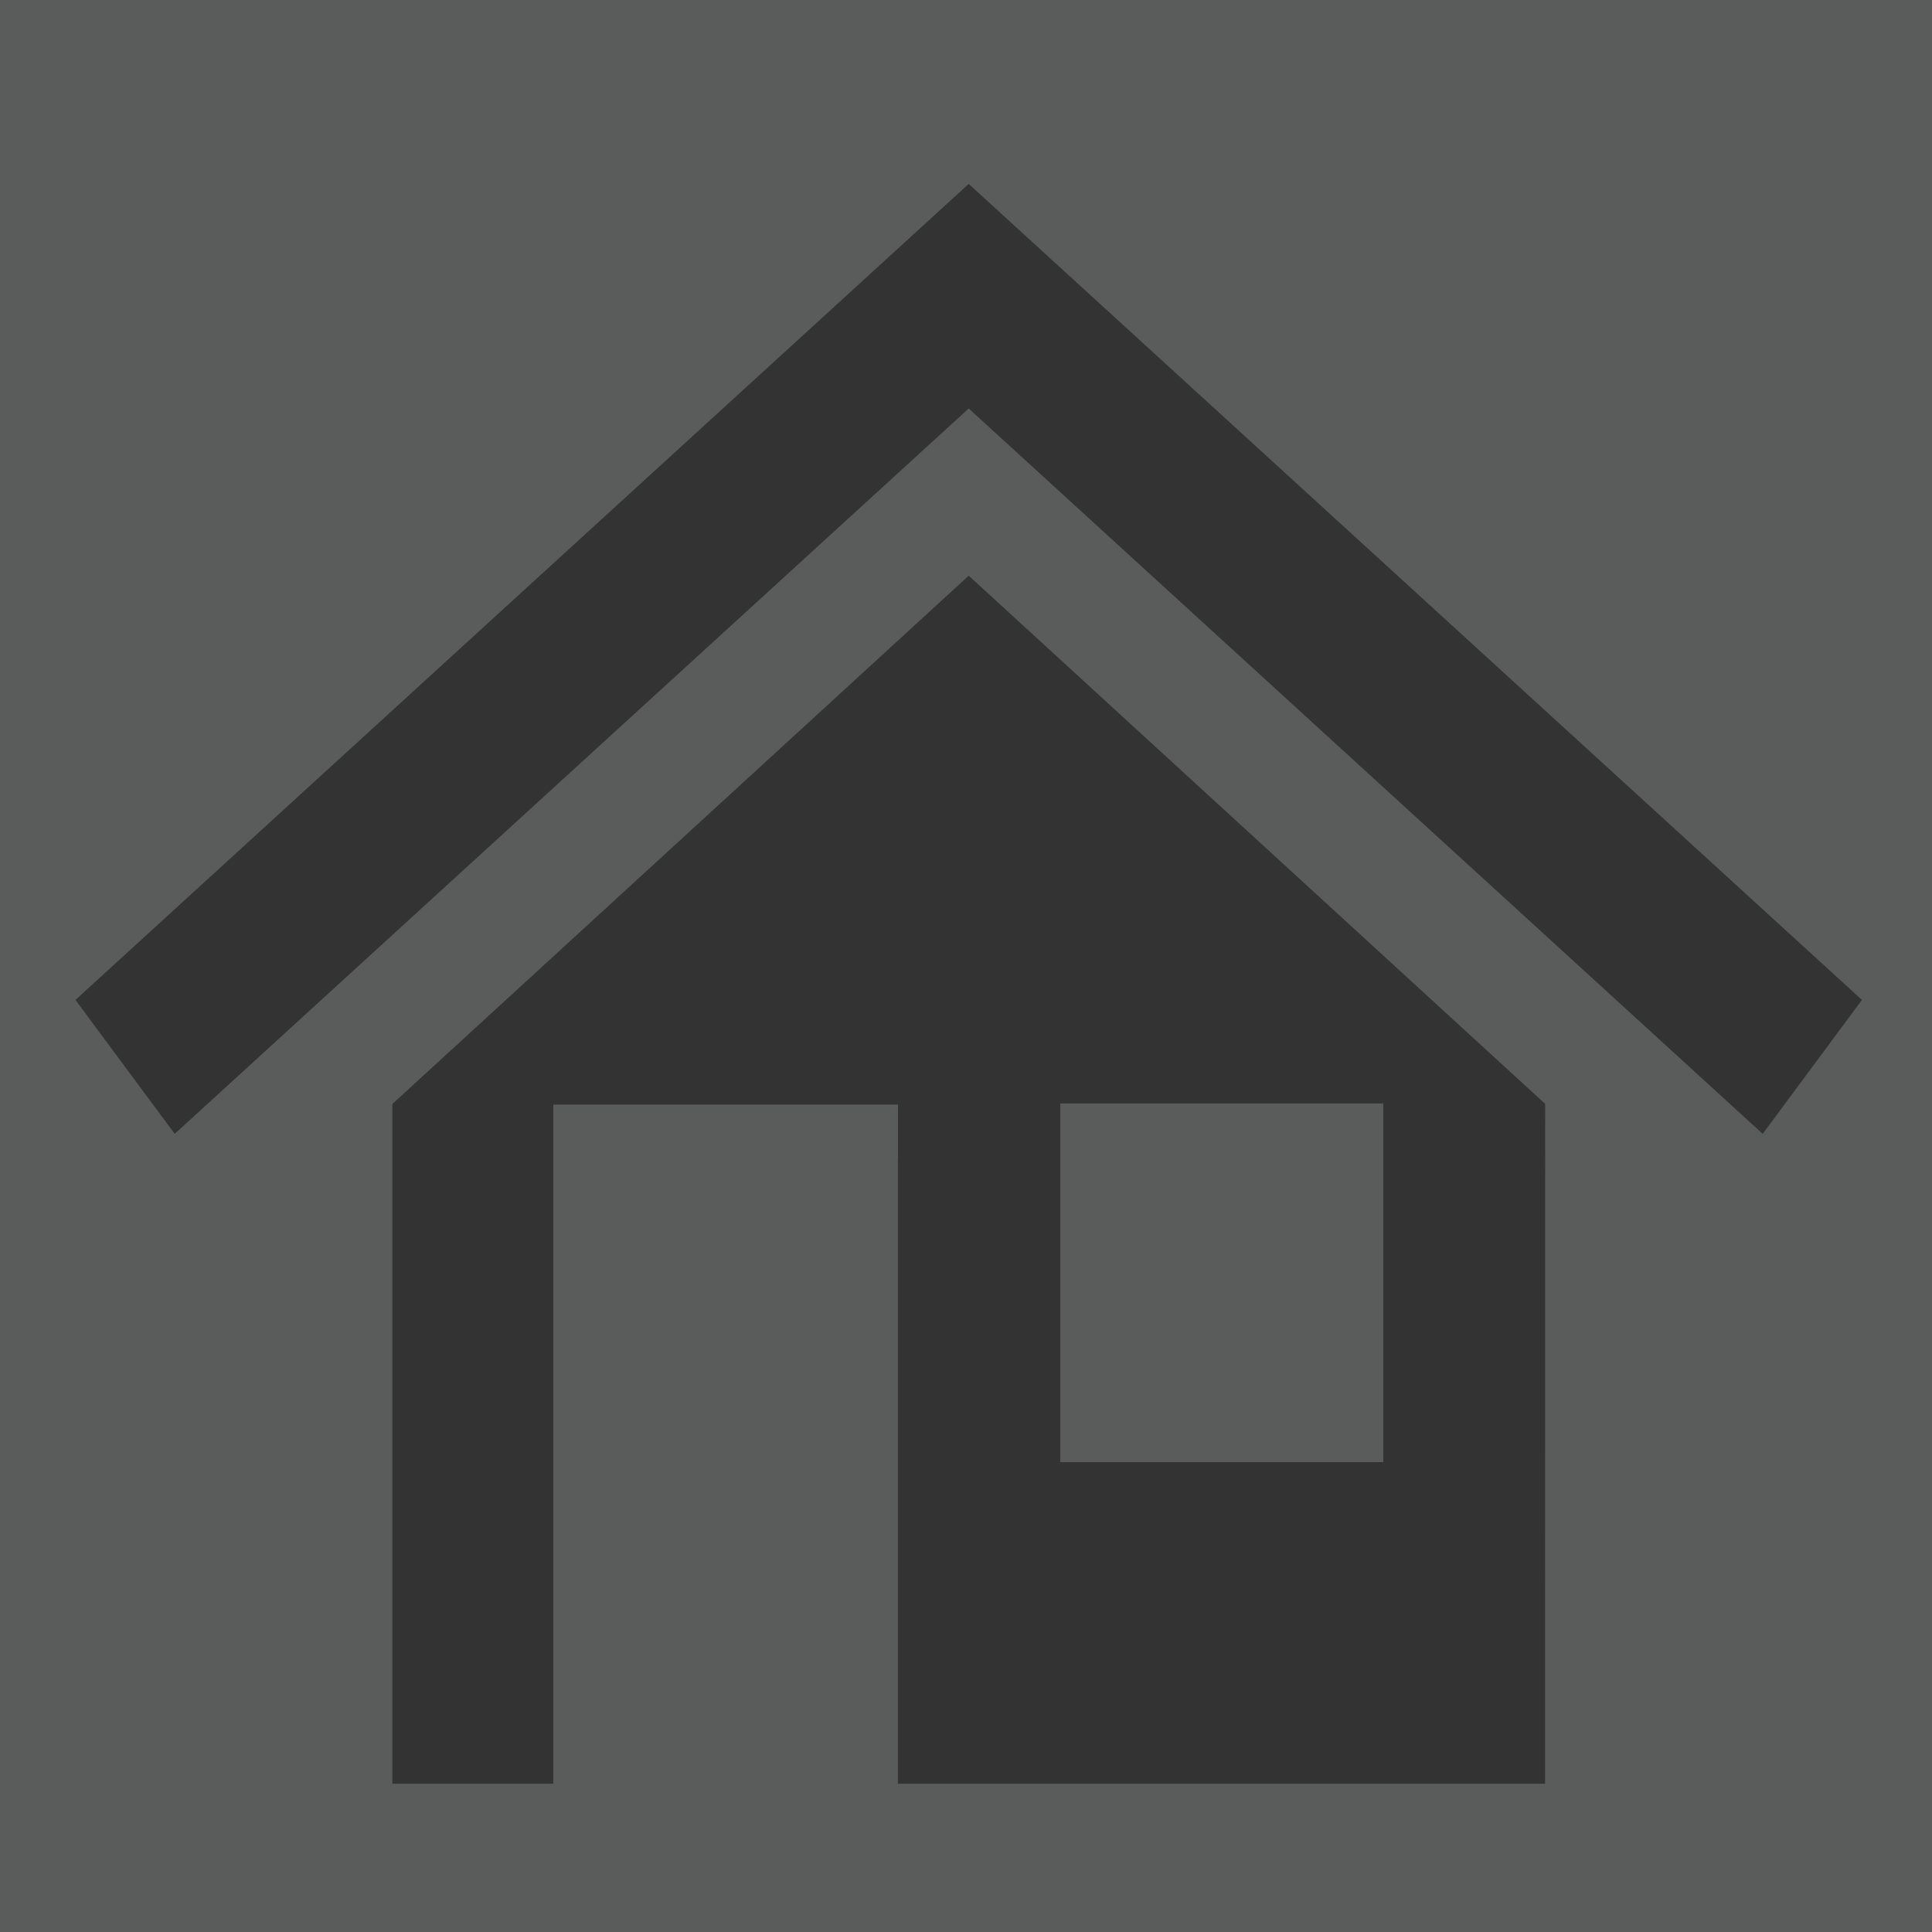
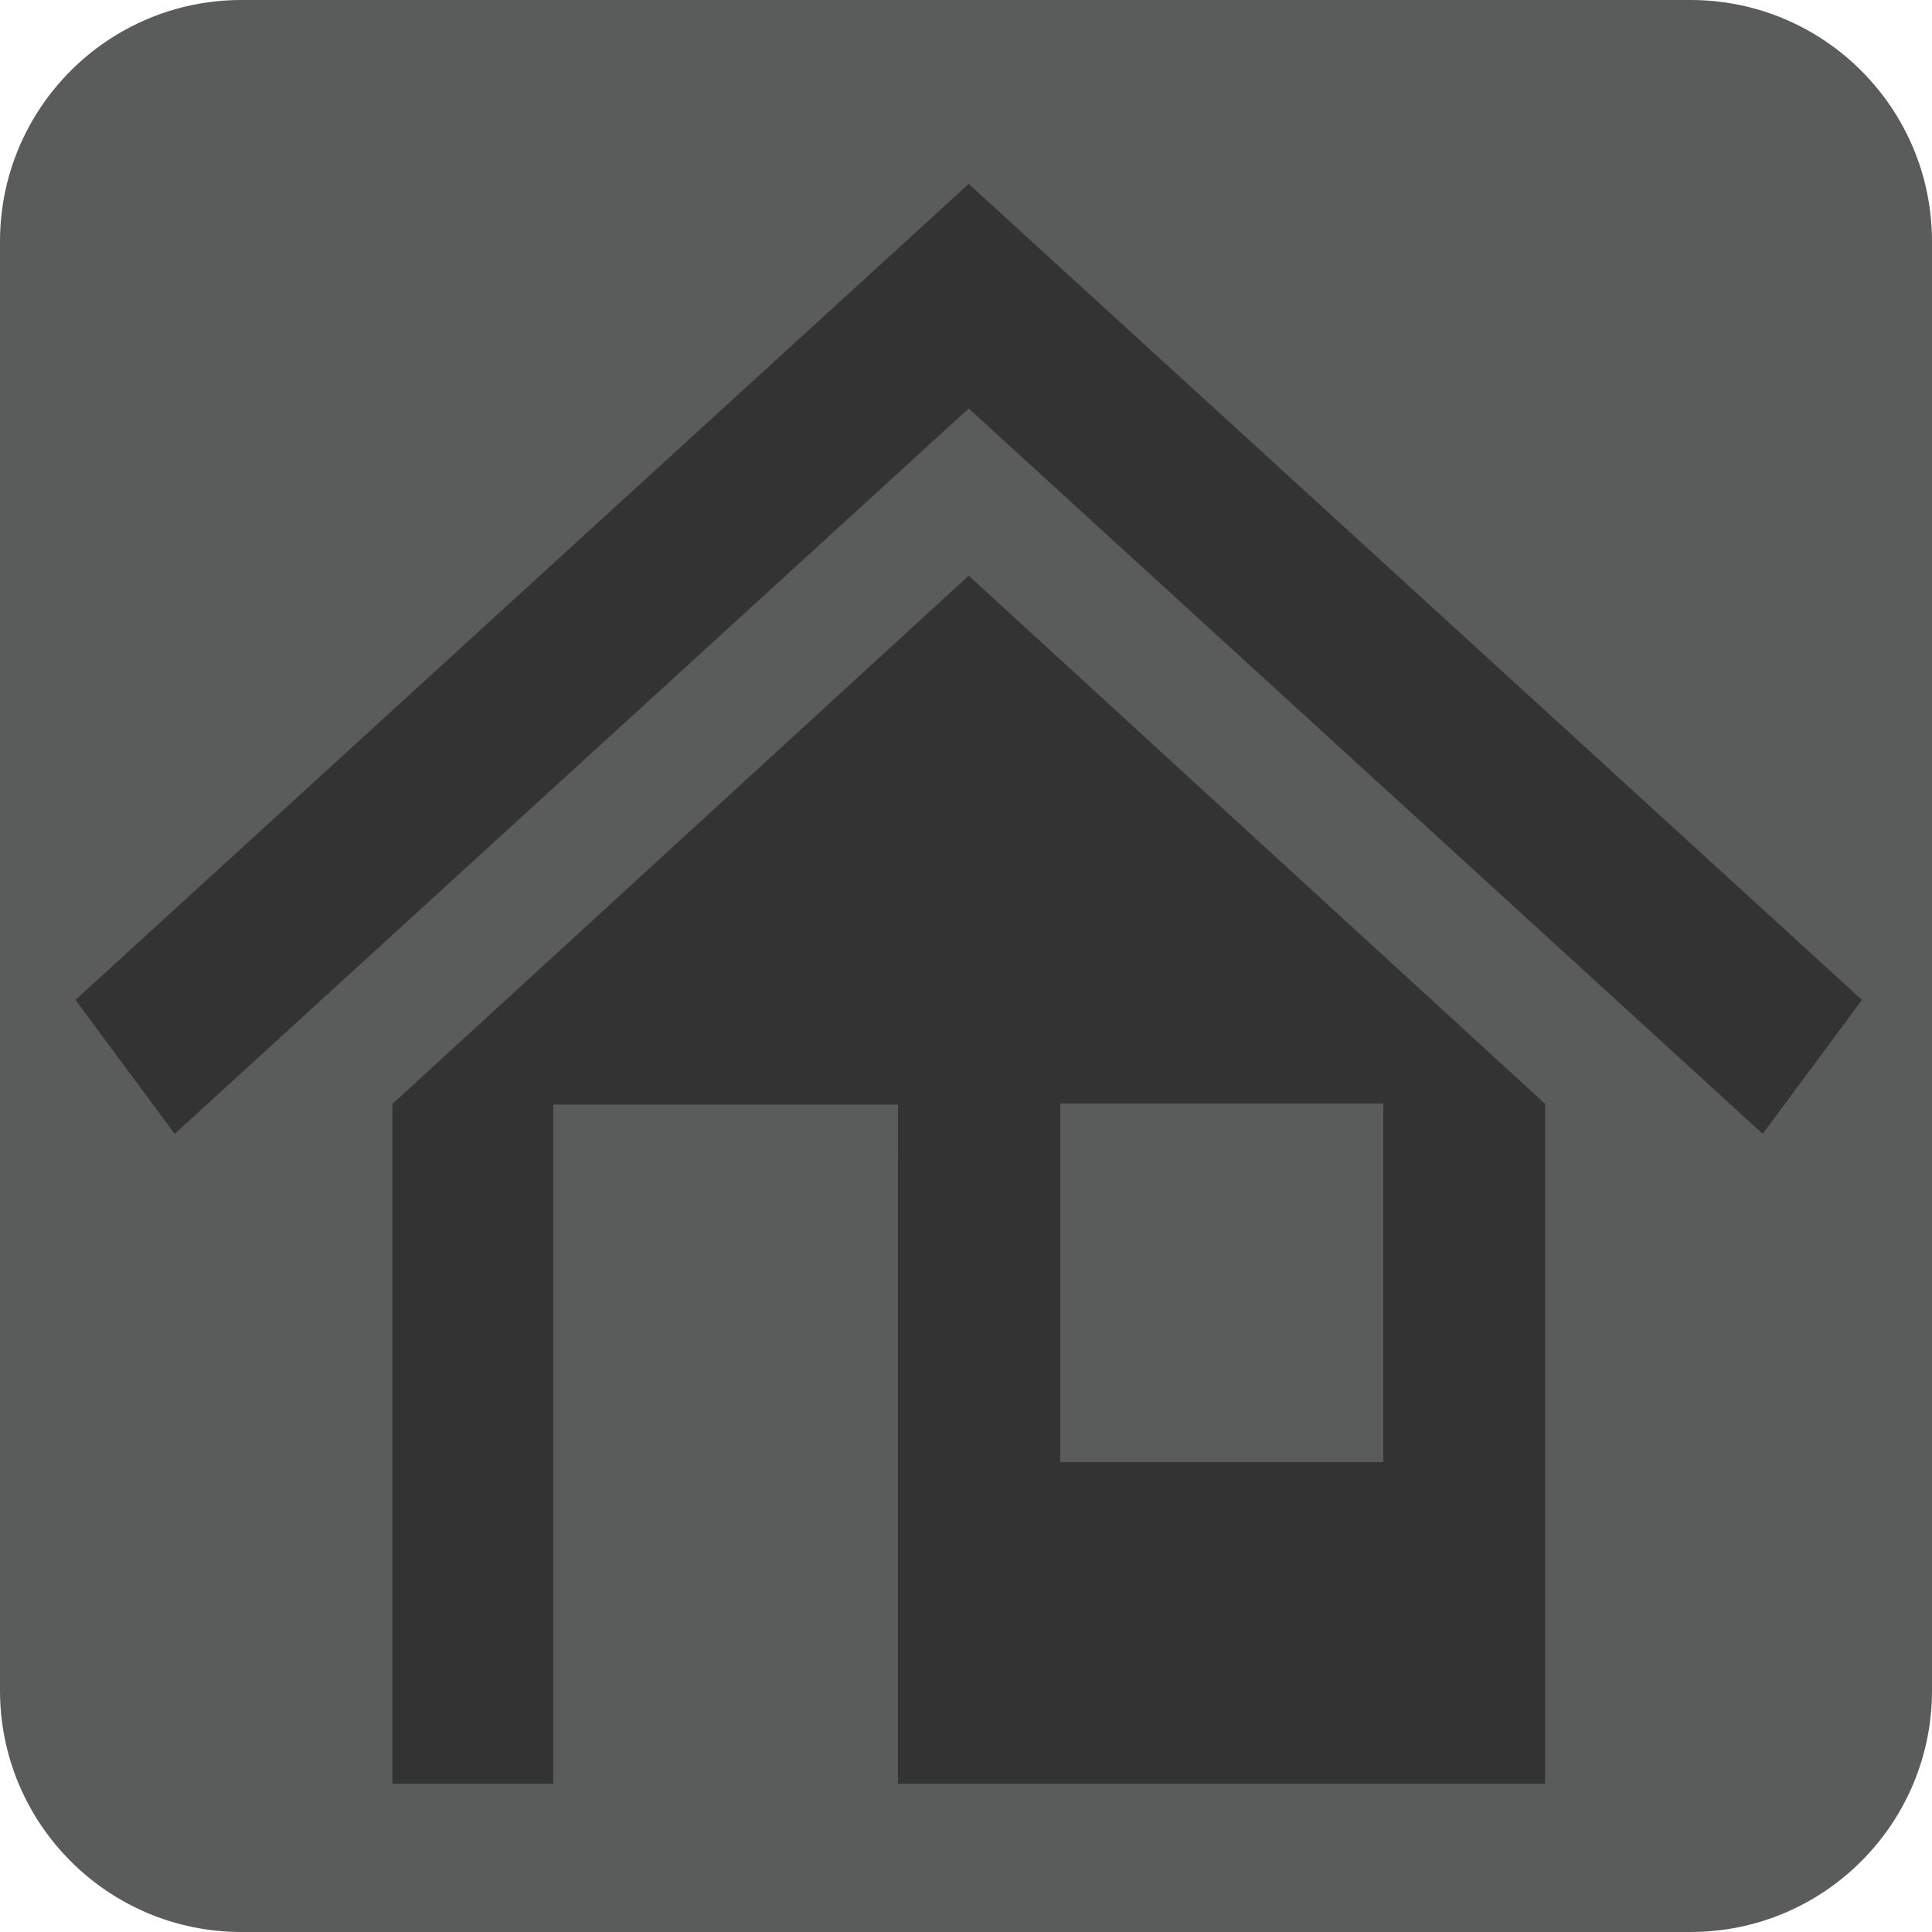
<svg xmlns="http://www.w3.org/2000/svg" width="80%" height="80%" viewBox="0 0 128 128">
  <g>
-     <rect id="svg_3" height="128" width="128" y="0" x="0" fill="#5a5c5b" />
+     <rect rx="16" ry="16" id="svg_3" height="128" width="128" y="0" x="0" fill="#5a5c5b" />
    <g id="svg_1">
      <path id="svg_2" fill="#333" d="m123.359,66.247l-6.576,8.874l-52.604,-48.056l-52.604,48.056l-6.576,-8.874l59.18,-54.063l59.179,54.063zm-59.179,-28.107l38.192,34.995l-0.006,33.027l0,10.069l0,1.945l-42.879,0l0,-41.344l0.007,0l0,-3.65l-22.837,0l0,0.283c0,1.194 0,2.302 0,3.367c0,1.979 0,3.81 0,5.762l0,4.352l0,8.499l0,22.731l-10.662,0l0,-2.082l0,-9.932l0,-33.021l38.186,-35.001l-0,0zm6.068,58.732l21.395,0l0,-23.765l-21.395,0l0,23.765z" />
    </g>
  </g>
</svg>
